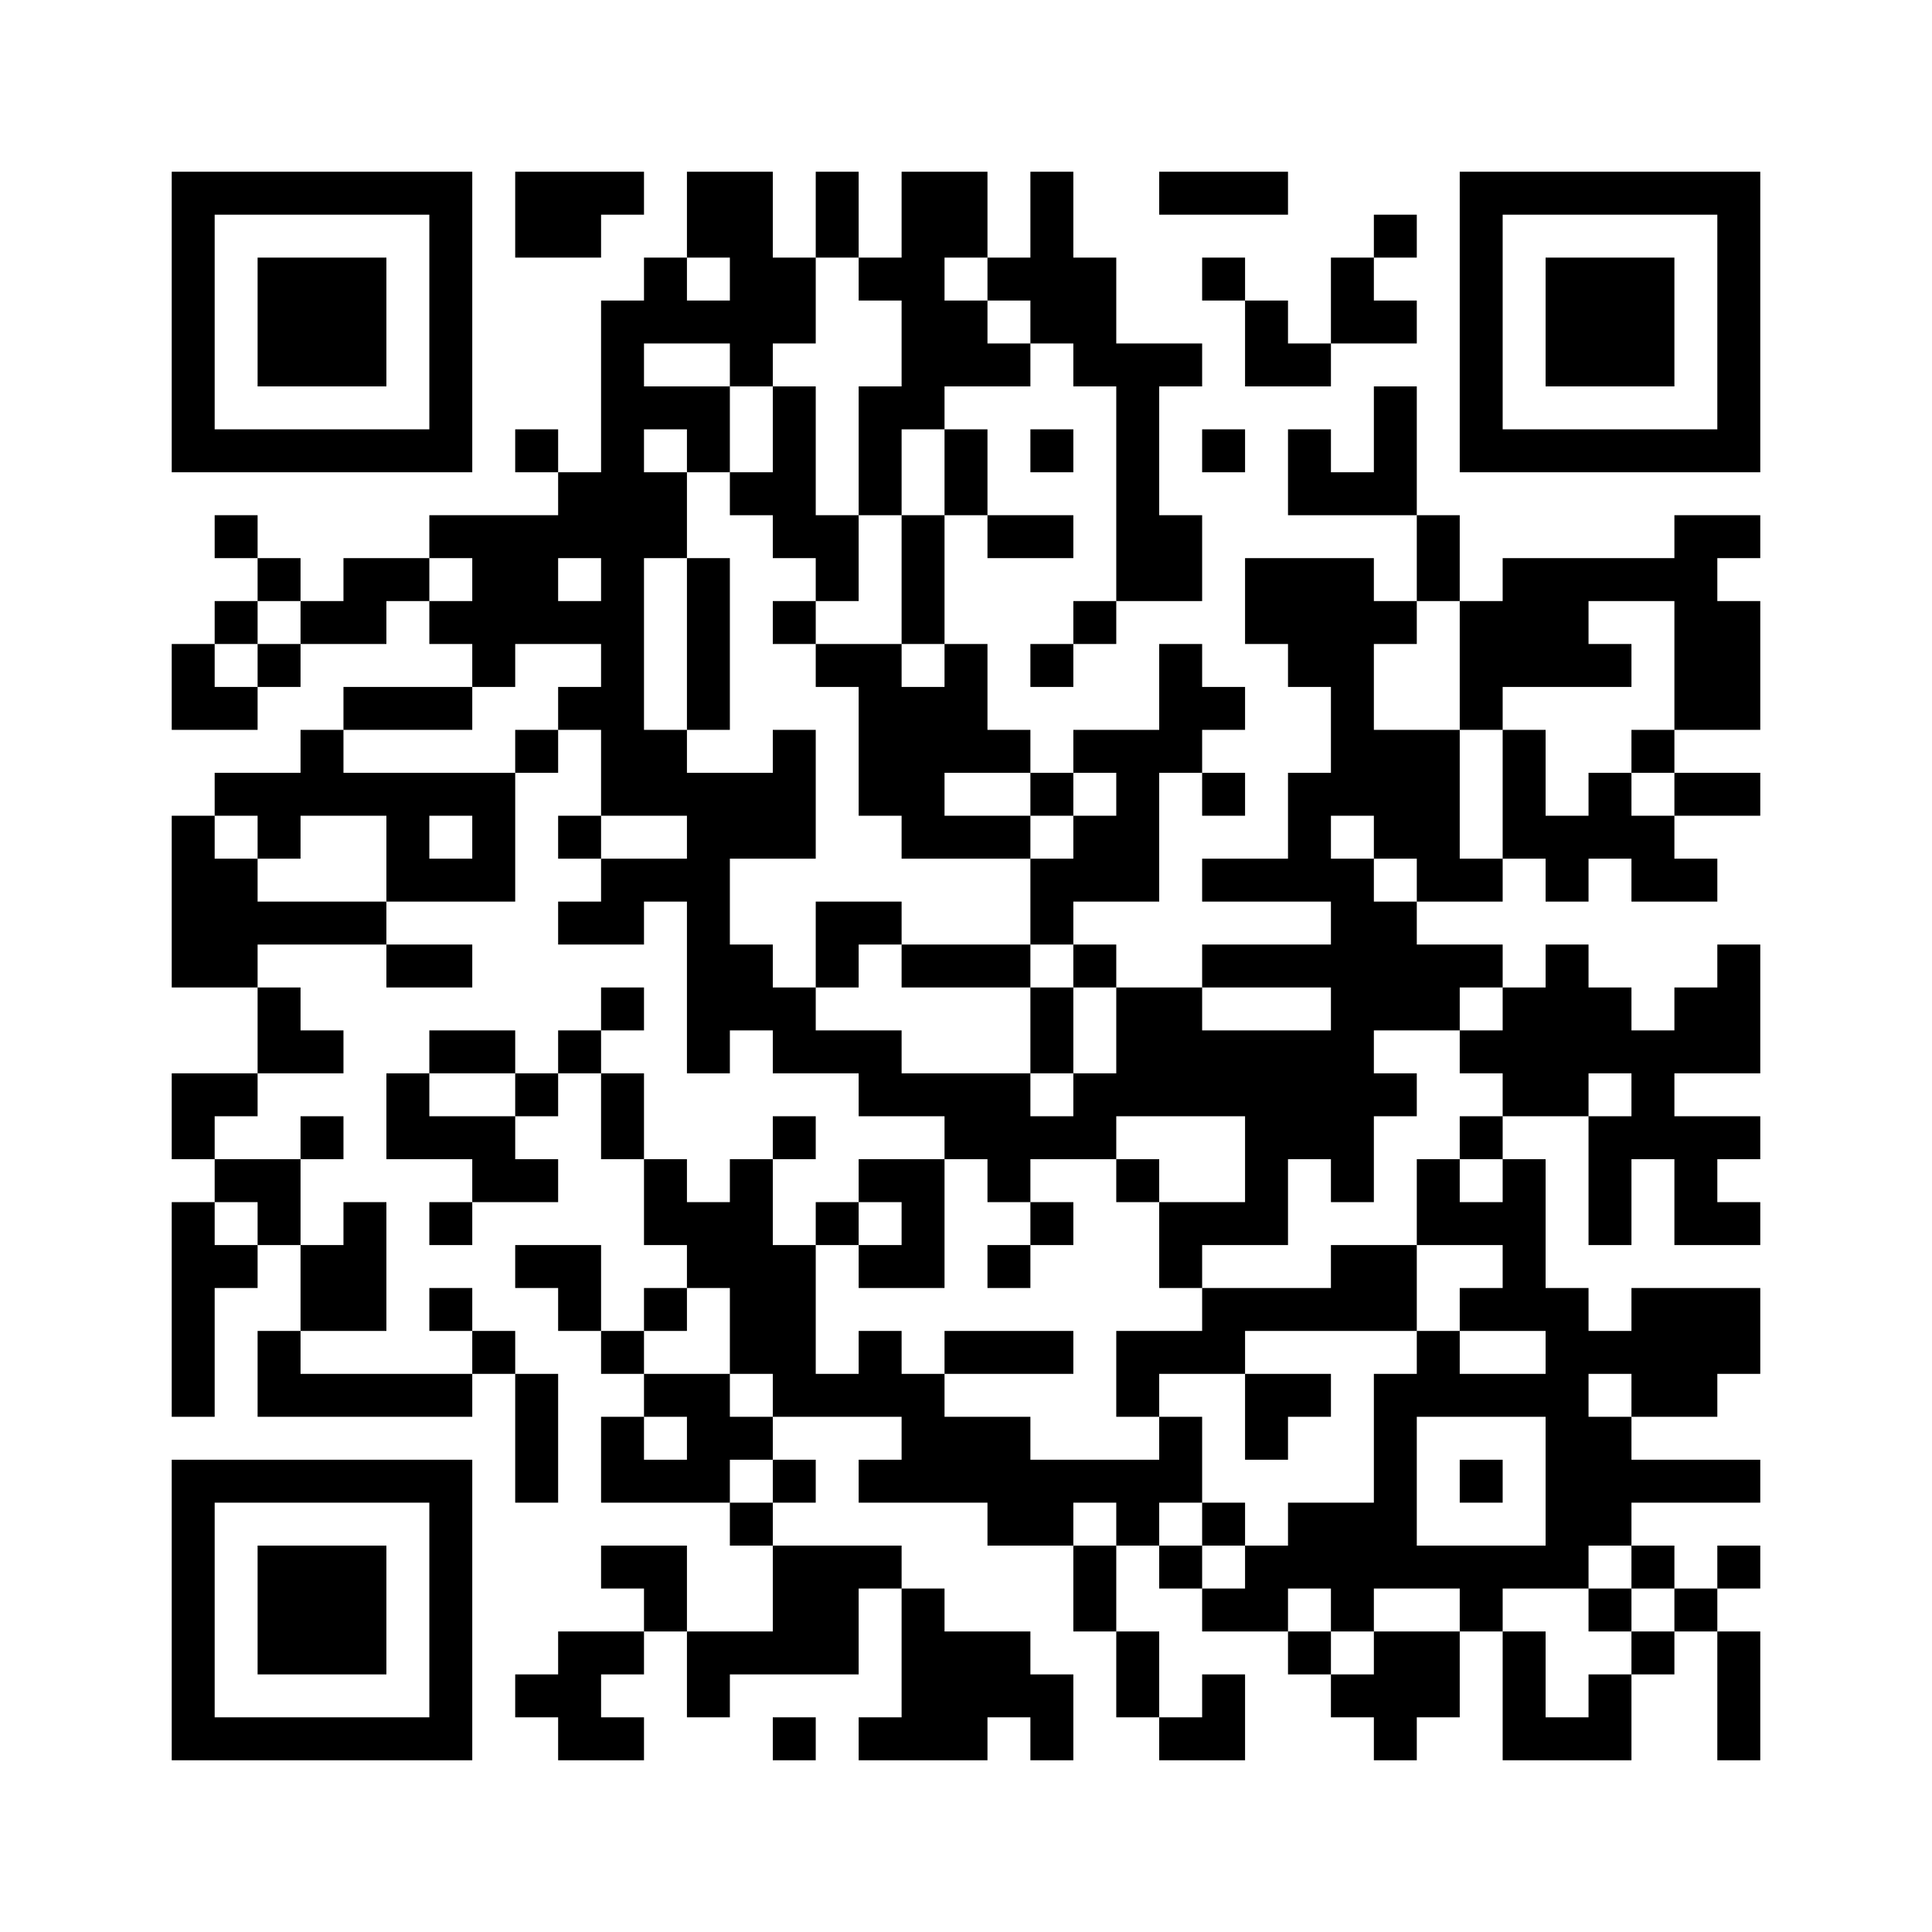
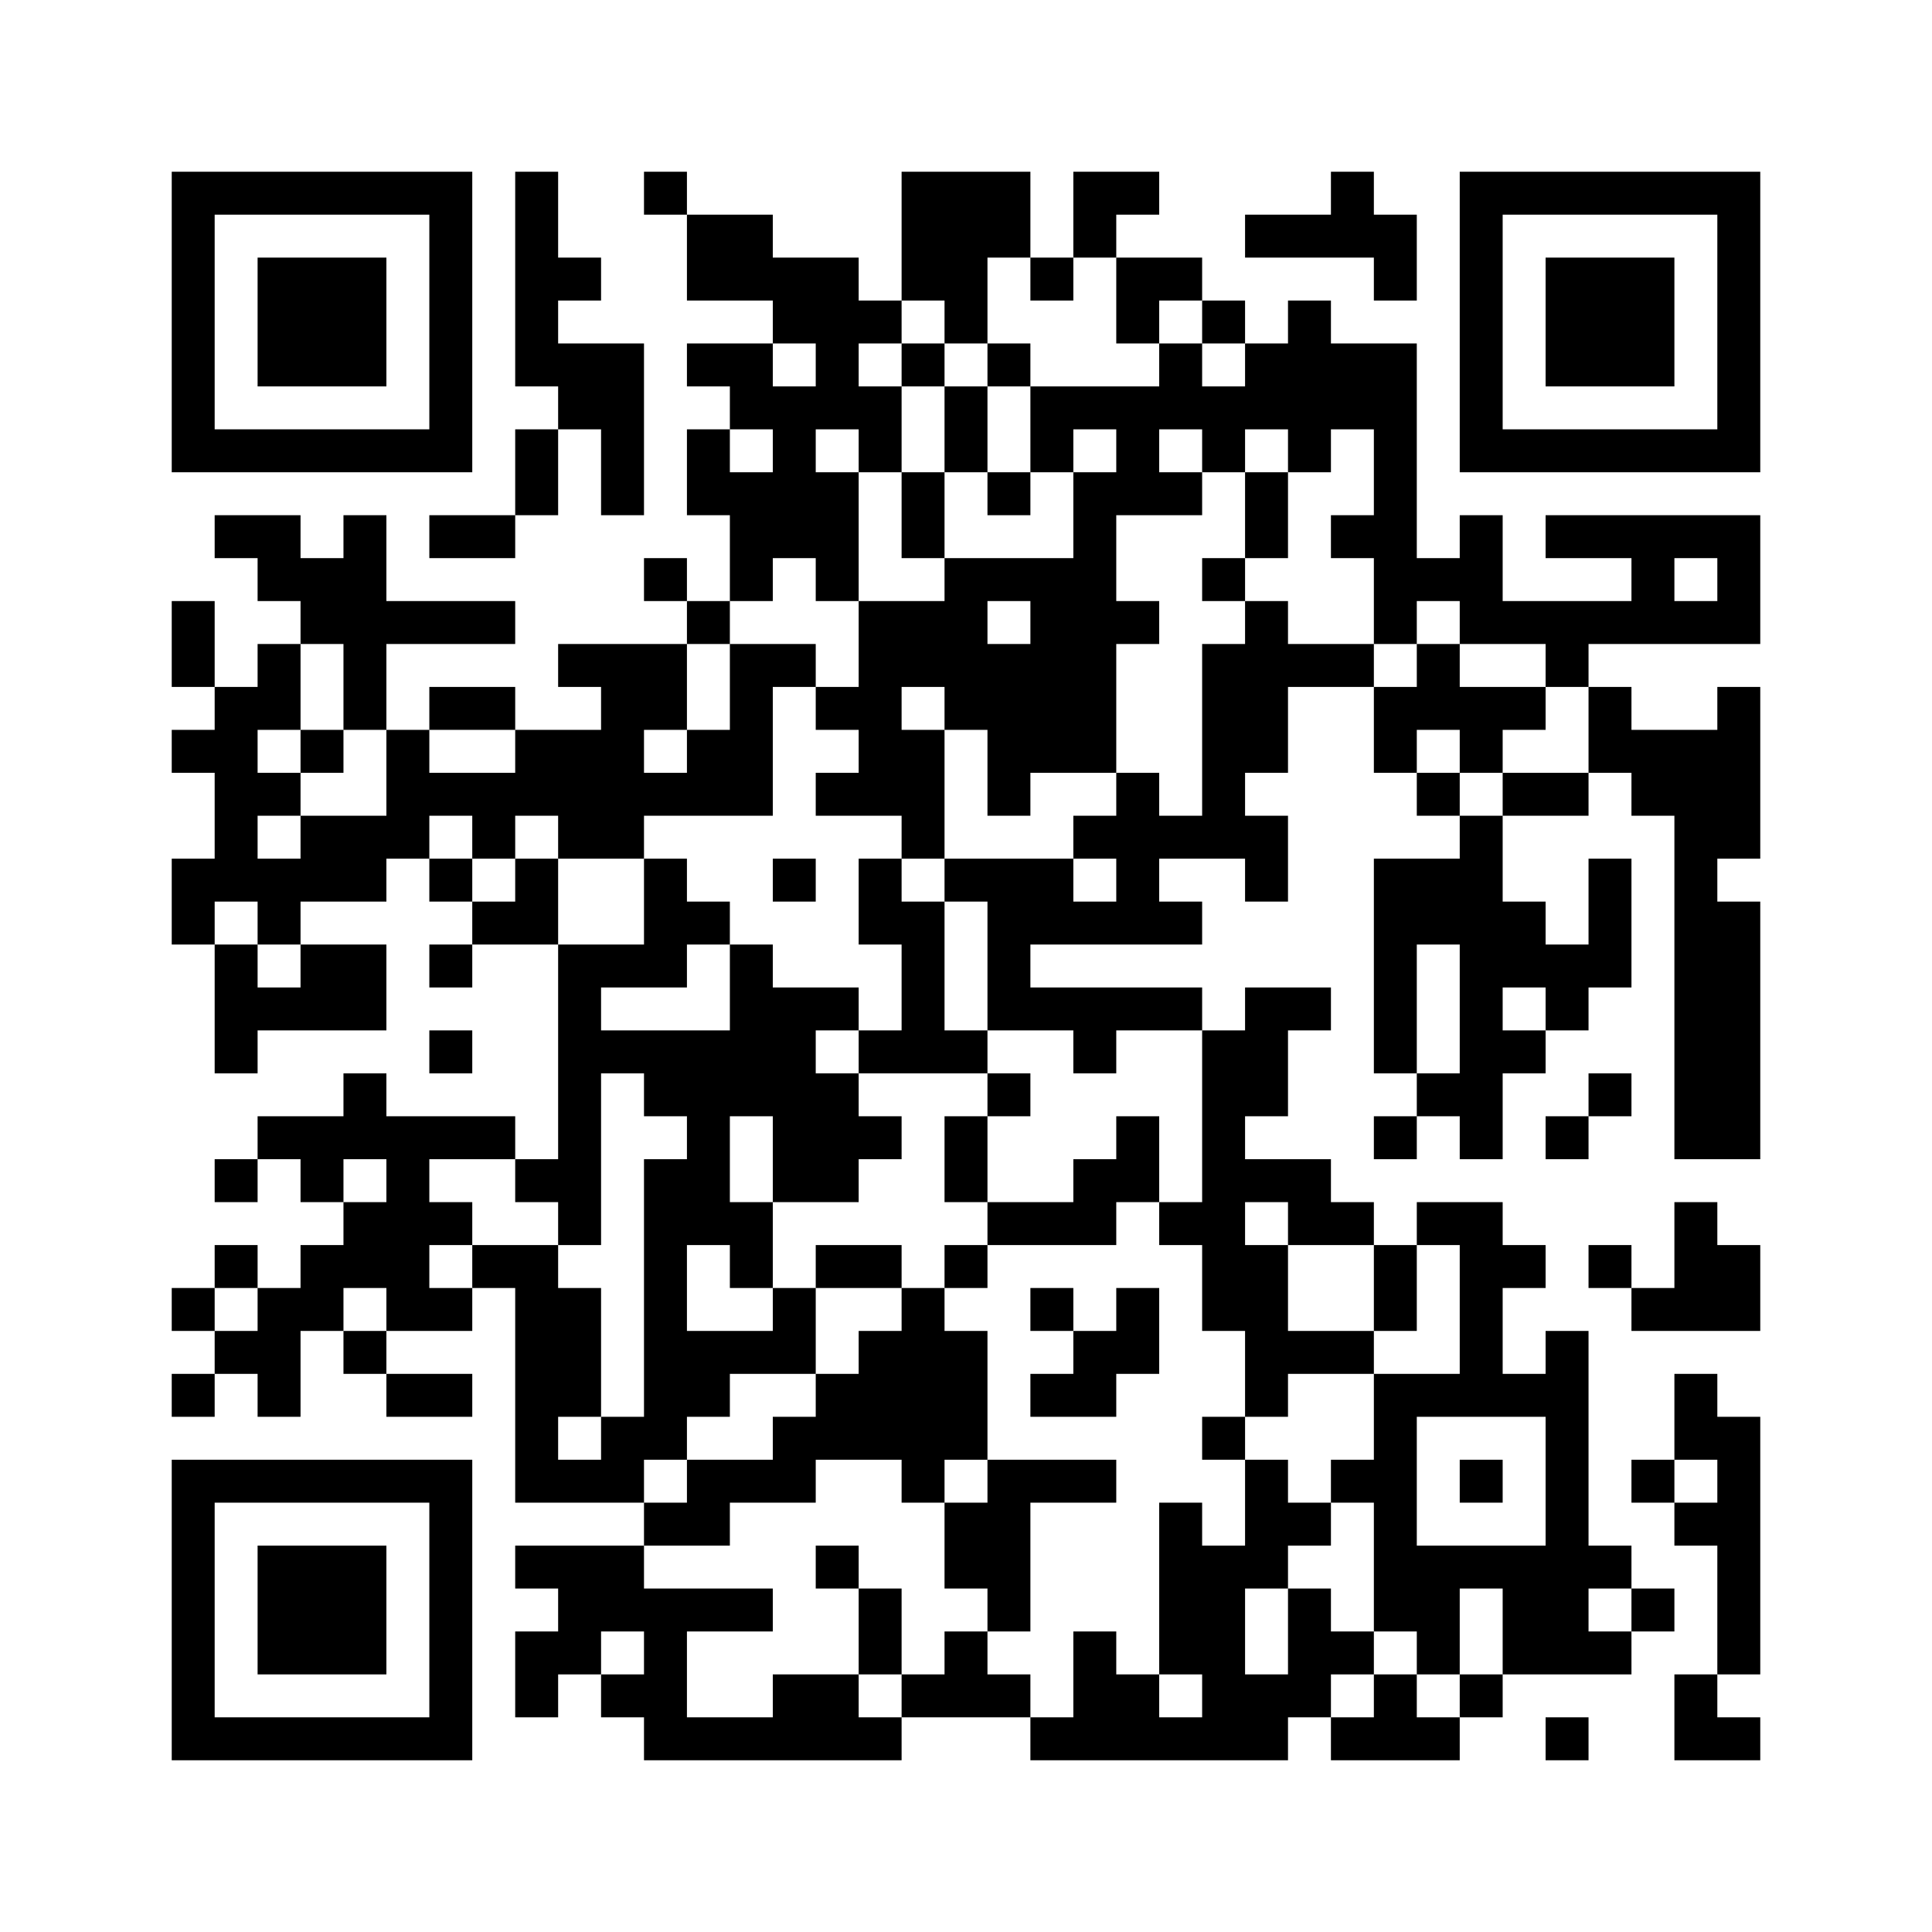
<svg xmlns="http://www.w3.org/2000/svg" width="45mm" height="45mm" version="1.1" viewBox="0 0 45 45">
-   <path d="M4,4H5V5H4zM5,4H6V5H5zM6,4H7V5H6zM7,4H8V5H7zM8,4H9V5H8zM9,4H10V5H9zM10,4H11V5H10zM12,4H13V5H12zM13,4H14V5H13zM14,4H15V5H14zM16,4H17V5H16zM17,4H18V5H17zM19,4H20V5H19zM21,4H22V5H21zM22,4H23V5H22zM24,4H25V5H24zM27,4H28V5H27zM28,4H29V5H28zM29,4H30V5H29zM34,4H35V5H34zM35,4H36V5H35zM36,4H37V5H36zM37,4H38V5H37zM38,4H39V5H38zM39,4H40V5H39zM40,4H41V5H40zM4,5H5V6H4zM10,5H11V6H10zM12,5H13V6H12zM13,5H14V6H13zM16,5H17V6H16zM17,5H18V6H17zM19,5H20V6H19zM21,5H22V6H21zM22,5H23V6H22zM24,5H25V6H24zM32,5H33V6H32zM34,5H35V6H34zM40,5H41V6H40zM4,6H5V7H4zM6,6H7V7H6zM7,6H8V7H7zM8,6H9V7H8zM10,6H11V7H10zM15,6H16V7H15zM17,6H18V7H17zM18,6H19V7H18zM20,6H21V7H20zM21,6H22V7H21zM23,6H24V7H23zM24,6H25V7H24zM25,6H26V7H25zM28,6H29V7H28zM31,6H32V7H31zM34,6H35V7H34zM36,6H37V7H36zM37,6H38V7H37zM38,6H39V7H38zM40,6H41V7H40zM4,7H5V8H4zM6,7H7V8H6zM7,7H8V8H7zM8,7H9V8H8zM10,7H11V8H10zM14,7H15V8H14zM15,7H16V8H15zM16,7H17V8H16zM17,7H18V8H17zM18,7H19V8H18zM21,7H22V8H21zM22,7H23V8H22zM24,7H25V8H24zM25,7H26V8H25zM29,7H30V8H29zM31,7H32V8H31zM32,7H33V8H32zM34,7H35V8H34zM36,7H37V8H36zM37,7H38V8H37zM38,7H39V8H38zM40,7H41V8H40zM4,8H5V9H4zM6,8H7V9H6zM7,8H8V9H7zM8,8H9V9H8zM10,8H11V9H10zM14,8H15V9H14zM17,8H18V9H17zM21,8H22V9H21zM22,8H23V9H22zM23,8H24V9H23zM25,8H26V9H25zM26,8H27V9H26zM27,8H28V9H27zM29,8H30V9H29zM30,8H31V9H30zM34,8H35V9H34zM36,8H37V9H36zM37,8H38V9H37zM38,8H39V9H38zM40,8H41V9H40zM4,9H5V10H4zM10,9H11V10H10zM14,9H15V10H14zM15,9H16V10H15zM16,9H17V10H16zM18,9H19V10H18zM20,9H21V10H20zM21,9H22V10H21zM26,9H27V10H26zM32,9H33V10H32zM34,9H35V10H34zM40,9H41V10H40zM4,10H5V11H4zM5,10H6V11H5zM6,10H7V11H6zM7,10H8V11H7zM8,10H9V11H8zM9,10H10V11H9zM10,10H11V11H10zM12,10H13V11H12zM14,10H15V11H14zM16,10H17V11H16zM18,10H19V11H18zM20,10H21V11H20zM22,10H23V11H22zM24,10H25V11H24zM26,10H27V11H26zM28,10H29V11H28zM30,10H31V11H30zM32,10H33V11H32zM34,10H35V11H34zM35,10H36V11H35zM36,10H37V11H36zM37,10H38V11H37zM38,10H39V11H38zM39,10H40V11H39zM40,10H41V11H40zM13,11H14V12H13zM14,11H15V12H14zM15,11H16V12H15zM17,11H18V12H17zM18,11H19V12H18zM20,11H21V12H20zM22,11H23V12H22zM26,11H27V12H26zM30,11H31V12H30zM31,11H32V12H31zM32,11H33V12H32zM5,12H6V13H5zM10,12H11V13H10zM11,12H12V13H11zM12,12H13V13H12zM13,12H14V13H13zM14,12H15V13H14zM15,12H16V13H15zM18,12H19V13H18zM19,12H20V13H19zM21,12H22V13H21zM23,12H24V13H23zM24,12H25V13H24zM26,12H27V13H26zM27,12H28V13H27zM33,12H34V13H33zM39,12H40V13H39zM40,12H41V13H40zM6,13H7V14H6zM8,13H9V14H8zM9,13H10V14H9zM11,13H12V14H11zM12,13H13V14H12zM14,13H15V14H14zM16,13H17V14H16zM19,13H20V14H19zM21,13H22V14H21zM26,13H27V14H26zM27,13H28V14H27zM29,13H30V14H29zM30,13H31V14H30zM31,13H32V14H31zM33,13H34V14H33zM35,13H36V14H35zM36,13H37V14H36zM37,13H38V14H37zM38,13H39V14H38zM39,13H40V14H39zM5,14H6V15H5zM7,14H8V15H7zM8,14H9V15H8zM10,14H11V15H10zM11,14H12V15H11zM12,14H13V15H12zM13,14H14V15H13zM14,14H15V15H14zM16,14H17V15H16zM18,14H19V15H18zM21,14H22V15H21zM25,14H26V15H25zM29,14H30V15H29zM30,14H31V15H30zM31,14H32V15H31zM32,14H33V15H32zM34,14H35V15H34zM35,14H36V15H35zM36,14H37V15H36zM39,14H40V15H39zM40,14H41V15H40zM4,15H5V16H4zM6,15H7V16H6zM11,15H12V16H11zM14,15H15V16H14zM16,15H17V16H16zM19,15H20V16H19zM20,15H21V16H20zM22,15H23V16H22zM24,15H25V16H24zM27,15H28V16H27zM30,15H31V16H30zM31,15H32V16H31zM34,15H35V16H34zM35,15H36V16H35zM36,15H37V16H36zM37,15H38V16H37zM39,15H40V16H39zM40,15H41V16H40zM4,16H5V17H4zM5,16H6V17H5zM8,16H9V17H8zM9,16H10V17H9zM10,16H11V17H10zM13,16H14V17H13zM14,16H15V17H14zM16,16H17V17H16zM20,16H21V17H20zM21,16H22V17H21zM22,16H23V17H22zM27,16H28V17H27zM28,16H29V17H28zM31,16H32V17H31zM34,16H35V17H34zM39,16H40V17H39zM40,16H41V17H40zM7,17H8V18H7zM12,17H13V18H12zM14,17H15V18H14zM15,17H16V18H15zM18,17H19V18H18zM20,17H21V18H20zM21,17H22V18H21zM22,17H23V18H22zM23,17H24V18H23zM25,17H26V18H25zM26,17H27V18H26zM27,17H28V18H27zM31,17H32V18H31zM32,17H33V18H32zM33,17H34V18H33zM35,17H36V18H35zM38,17H39V18H38zM5,18H6V19H5zM6,18H7V19H6zM7,18H8V19H7zM8,18H9V19H8zM9,18H10V19H9zM10,18H11V19H10zM11,18H12V19H11zM14,18H15V19H14zM15,18H16V19H15zM16,18H17V19H16zM17,18H18V19H17zM18,18H19V19H18zM20,18H21V19H20zM21,18H22V19H21zM24,18H25V19H24zM26,18H27V19H26zM28,18H29V19H28zM30,18H31V19H30zM31,18H32V19H31zM32,18H33V19H32zM33,18H34V19H33zM35,18H36V19H35zM37,18H38V19H37zM39,18H40V19H39zM40,18H41V19H40zM4,19H5V20H4zM6,19H7V20H6zM9,19H10V20H9zM11,19H12V20H11zM13,19H14V20H13zM16,19H17V20H16zM17,19H18V20H17zM18,19H19V20H18zM21,19H22V20H21zM22,19H23V20H22zM23,19H24V20H23zM25,19H26V20H25zM26,19H27V20H26zM30,19H31V20H30zM32,19H33V20H32zM33,19H34V20H33zM35,19H36V20H35zM36,19H37V20H36zM37,19H38V20H37zM38,19H39V20H38zM4,20H5V21H4zM5,20H6V21H5zM9,20H10V21H9zM10,20H11V21H10zM11,20H12V21H11zM14,20H15V21H14zM15,20H16V21H15zM16,20H17V21H16zM24,20H25V21H24zM25,20H26V21H25zM26,20H27V21H26zM28,20H29V21H28zM29,20H30V21H29zM30,20H31V21H30zM31,20H32V21H31zM33,20H34V21H33zM34,20H35V21H34zM36,20H37V21H36zM38,20H39V21H38zM39,20H40V21H39zM4,21H5V22H4zM5,21H6V22H5zM6,21H7V22H6zM7,21H8V22H7zM8,21H9V22H8zM13,21H14V22H13zM14,21H15V22H14zM16,21H17V22H16zM19,21H20V22H19zM20,21H21V22H20zM24,21H25V22H24zM31,21H32V22H31zM32,21H33V22H32zM4,22H5V23H4zM5,22H6V23H5zM9,22H10V23H9zM10,22H11V23H10zM16,22H17V23H16zM17,22H18V23H17zM19,22H20V23H19zM21,22H22V23H21zM22,22H23V23H22zM23,22H24V23H23zM25,22H26V23H25zM28,22H29V23H28zM29,22H30V23H29zM30,22H31V23H30zM31,22H32V23H31zM32,22H33V23H32zM33,22H34V23H33zM34,22H35V23H34zM36,22H37V23H36zM40,22H41V23H40zM6,23H7V24H6zM14,23H15V24H14zM16,23H17V24H16zM17,23H18V24H17zM18,23H19V24H18zM24,23H25V24H24zM26,23H27V24H26zM27,23H28V24H27zM31,23H32V24H31zM32,23H33V24H32zM33,23H34V24H33zM35,23H36V24H35zM36,23H37V24H36zM37,23H38V24H37zM39,23H40V24H39zM40,23H41V24H40zM6,24H7V25H6zM7,24H8V25H7zM10,24H11V25H10zM11,24H12V25H11zM13,24H14V25H13zM16,24H17V25H16zM18,24H19V25H18zM19,24H20V25H19zM20,24H21V25H20zM24,24H25V25H24zM26,24H27V25H26zM27,24H28V25H27zM28,24H29V25H28zM29,24H30V25H29zM30,24H31V25H30zM31,24H32V25H31zM34,24H35V25H34zM35,24H36V25H35zM36,24H37V25H36zM37,24H38V25H37zM38,24H39V25H38zM39,24H40V25H39zM40,24H41V25H40zM4,25H5V26H4zM5,25H6V26H5zM9,25H10V26H9zM12,25H13V26H12zM14,25H15V26H14zM20,25H21V26H20zM21,25H22V26H21zM22,25H23V26H22zM23,25H24V26H23zM25,25H26V26H25zM26,25H27V26H26zM27,25H28V26H27zM28,25H29V26H28zM29,25H30V26H29zM30,25H31V26H30zM31,25H32V26H31zM32,25H33V26H32zM35,25H36V26H35zM36,25H37V26H36zM38,25H39V26H38zM4,26H5V27H4zM7,26H8V27H7zM9,26H10V27H9zM10,26H11V27H10zM11,26H12V27H11zM14,26H15V27H14zM18,26H19V27H18zM22,26H23V27H22zM23,26H24V27H23zM24,26H25V27H24zM25,26H26V27H25zM29,26H30V27H29zM30,26H31V27H30zM31,26H32V27H31zM34,26H35V27H34zM37,26H38V27H37zM38,26H39V27H38zM39,26H40V27H39zM40,26H41V27H40zM5,27H6V28H5zM6,27H7V28H6zM11,27H12V28H11zM12,27H13V28H12zM15,27H16V28H15zM17,27H18V28H17zM20,27H21V28H20zM21,27H22V28H21zM23,27H24V28H23zM26,27H27V28H26zM29,27H30V28H29zM31,27H32V28H31zM33,27H34V28H33zM35,27H36V28H35zM37,27H38V28H37zM39,27H40V28H39zM4,28H5V29H4zM6,28H7V29H6zM8,28H9V29H8zM10,28H11V29H10zM15,28H16V29H15zM16,28H17V29H16zM17,28H18V29H17zM19,28H20V29H19zM21,28H22V29H21zM24,28H25V29H24zM27,28H28V29H27zM28,28H29V29H28zM29,28H30V29H29zM33,28H34V29H33zM34,28H35V29H34zM35,28H36V29H35zM37,28H38V29H37zM39,28H40V29H39zM40,28H41V29H40zM4,29H5V30H4zM5,29H6V30H5zM7,29H8V30H7zM8,29H9V30H8zM12,29H13V30H12zM13,29H14V30H13zM16,29H17V30H16zM17,29H18V30H17zM18,29H19V30H18zM20,29H21V30H20zM21,29H22V30H21zM23,29H24V30H23zM27,29H28V30H27zM31,29H32V30H31zM32,29H33V30H32zM35,29H36V30H35zM4,30H5V31H4zM7,30H8V31H7zM8,30H9V31H8zM10,30H11V31H10zM13,30H14V31H13zM15,30H16V31H15zM17,30H18V31H17zM18,30H19V31H18zM28,30H29V31H28zM29,30H30V31H29zM30,30H31V31H30zM31,30H32V31H31zM32,30H33V31H32zM34,30H35V31H34zM35,30H36V31H35zM36,30H37V31H36zM38,30H39V31H38zM39,30H40V31H39zM40,30H41V31H40zM4,31H5V32H4zM6,31H7V32H6zM11,31H12V32H11zM14,31H15V32H14zM17,31H18V32H17zM18,31H19V32H18zM20,31H21V32H20zM22,31H23V32H22zM23,31H24V32H23zM24,31H25V32H24zM26,31H27V32H26zM27,31H28V32H27zM28,31H29V32H28zM33,31H34V32H33zM36,31H37V32H36zM37,31H38V32H37zM38,31H39V32H38zM39,31H40V32H39zM40,31H41V32H40zM4,32H5V33H4zM6,32H7V33H6zM7,32H8V33H7zM8,32H9V33H8zM9,32H10V33H9zM10,32H11V33H10zM12,32H13V33H12zM15,32H16V33H15zM16,32H17V33H16zM18,32H19V33H18zM19,32H20V33H19zM20,32H21V33H20zM21,32H22V33H21zM26,32H27V33H26zM29,32H30V33H29zM30,32H31V33H30zM32,32H33V33H32zM33,32H34V33H33zM34,32H35V33H34zM35,32H36V33H35zM36,32H37V33H36zM38,32H39V33H38zM39,32H40V33H39zM12,33H13V34H12zM14,33H15V34H14zM16,33H17V34H16zM17,33H18V34H17zM21,33H22V34H21zM22,33H23V34H22zM23,33H24V34H23zM27,33H28V34H27zM29,33H30V34H29zM32,33H33V34H32zM36,33H37V34H36zM37,33H38V34H37zM4,34H5V35H4zM5,34H6V35H5zM6,34H7V35H6zM7,34H8V35H7zM8,34H9V35H8zM9,34H10V35H9zM10,34H11V35H10zM12,34H13V35H12zM14,34H15V35H14zM15,34H16V35H15zM16,34H17V35H16zM18,34H19V35H18zM20,34H21V35H20zM21,34H22V35H21zM22,34H23V35H22zM23,34H24V35H23zM24,34H25V35H24zM25,34H26V35H25zM26,34H27V35H26zM27,34H28V35H27zM32,34H33V35H32zM34,34H35V35H34zM36,34H37V35H36zM37,34H38V35H37zM38,34H39V35H38zM39,34H40V35H39zM40,34H41V35H40zM4,35H5V36H4zM10,35H11V36H10zM17,35H18V36H17zM23,35H24V36H23zM24,35H25V36H24zM26,35H27V36H26zM28,35H29V36H28zM30,35H31V36H30zM31,35H32V36H31zM32,35H33V36H32zM36,35H37V36H36zM37,35H38V36H37zM4,36H5V37H4zM6,36H7V37H6zM7,36H8V37H7zM8,36H9V37H8zM10,36H11V37H10zM14,36H15V37H14zM15,36H16V37H15zM18,36H19V37H18zM19,36H20V37H19zM20,36H21V37H20zM25,36H26V37H25zM27,36H28V37H27zM29,36H30V37H29zM30,36H31V37H30zM31,36H32V37H31zM32,36H33V37H32zM33,36H34V37H33zM34,36H35V37H34zM35,36H36V37H35zM36,36H37V37H36zM38,36H39V37H38zM40,36H41V37H40zM4,37H5V38H4zM6,37H7V38H6zM7,37H8V38H7zM8,37H9V38H8zM10,37H11V38H10zM15,37H16V38H15zM18,37H19V38H18zM19,37H20V38H19zM21,37H22V38H21zM25,37H26V38H25zM28,37H29V38H28zM29,37H30V38H29zM31,37H32V38H31zM34,37H35V38H34zM37,37H38V38H37zM39,37H40V38H39zM4,38H5V39H4zM6,38H7V39H6zM7,38H8V39H7zM8,38H9V39H8zM10,38H11V39H10zM13,38H14V39H13zM14,38H15V39H14zM16,38H17V39H16zM17,38H18V39H17zM18,38H19V39H18zM19,38H20V39H19zM21,38H22V39H21zM22,38H23V39H22zM23,38H24V39H23zM26,38H27V39H26zM30,38H31V39H30zM32,38H33V39H32zM33,38H34V39H33zM35,38H36V39H35zM38,38H39V39H38zM40,38H41V39H40zM4,39H5V40H4zM10,39H11V40H10zM12,39H13V40H12zM13,39H14V40H13zM16,39H17V40H16zM21,39H22V40H21zM22,39H23V40H22zM23,39H24V40H23zM24,39H25V40H24zM26,39H27V40H26zM28,39H29V40H28zM31,39H32V40H31zM32,39H33V40H32zM33,39H34V40H33zM35,39H36V40H35zM37,39H38V40H37zM40,39H41V40H40zM4,40H5V41H4zM5,40H6V41H5zM6,40H7V41H6zM7,40H8V41H7zM8,40H9V41H8zM9,40H10V41H9zM10,40H11V41H10zM13,40H14V41H13zM14,40H15V41H14zM18,40H19V41H18zM20,40H21V41H20zM21,40H22V41H21zM22,40H23V41H22zM24,40H25V41H24zM27,40H28V41H27zM28,40H29V41H28zM32,40H33V41H32zM35,40H36V41H35zM36,40H37V41H36zM37,40H38V41H37zM40,40H41V41H40z" id="qr-path" fill="#000000" fill-opacity="1" fill-rule="nonzero" stroke="none" />
+   <path d="M4,4H5V5H4zM5,4H6V5H5zM6,4H7V5H6zM7,4H8V5H7zM8,4H9V5H8zM9,4H10V5H9zM10,4H11V5H10zM12,4H13V5H12zM15,4H16V5H15zM21,4H22V5H21zM22,4H23V5H22zM23,4H24V5H23zM25,4H26V5H25zM26,4H27V5H26zM31,4H32V5H31zM34,4H35V5H34zM35,4H36V5H35zM36,4H37V5H36zM37,4H38V5H37zM38,4H39V5H38zM39,4H40V5H39zM40,4H41V5H40zM4,5H5V6H4zM10,5H11V6H10zM12,5H13V6H12zM16,5H17V6H16zM17,5H18V6H17zM21,5H22V6H21zM22,5H23V6H22zM23,5H24V6H23zM25,5H26V6H25zM29,5H30V6H29zM30,5H31V6H30zM31,5H32V6H31zM32,5H33V6H32zM34,5H35V6H34zM40,5H41V6H40zM4,6H5V7H4zM6,6H7V7H6zM7,6H8V7H7zM8,6H9V7H8zM10,6H11V7H10zM12,6H13V7H12zM13,6H14V7H13zM16,6H17V7H16zM17,6H18V7H17zM18,6H19V7H18zM19,6H20V7H19zM21,6H22V7H21zM22,6H23V7H22zM24,6H25V7H24zM26,6H27V7H26zM27,6H28V7H27zM32,6H33V7H32zM34,6H35V7H34zM36,6H37V7H36zM37,6H38V7H37zM38,6H39V7H38zM40,6H41V7H40zM4,7H5V8H4zM6,7H7V8H6zM7,7H8V8H7zM8,7H9V8H8zM10,7H11V8H10zM12,7H13V8H12zM18,7H19V8H18zM19,7H20V8H19zM20,7H21V8H20zM22,7H23V8H22zM26,7H27V8H26zM28,7H29V8H28zM30,7H31V8H30zM34,7H35V8H34zM36,7H37V8H36zM37,7H38V8H37zM38,7H39V8H38zM40,7H41V8H40zM4,8H5V9H4zM6,8H7V9H6zM7,8H8V9H7zM8,8H9V9H8zM10,8H11V9H10zM12,8H13V9H12zM13,8H14V9H13zM14,8H15V9H14zM16,8H17V9H16zM17,8H18V9H17zM19,8H20V9H19zM21,8H22V9H21zM23,8H24V9H23zM27,8H28V9H27zM29,8H30V9H29zM30,8H31V9H30zM31,8H32V9H31zM32,8H33V9H32zM34,8H35V9H34zM36,8H37V9H36zM37,8H38V9H37zM38,8H39V9H38zM40,8H41V9H40zM4,9H5V10H4zM10,9H11V10H10zM13,9H14V10H13zM14,9H15V10H14zM17,9H18V10H17zM18,9H19V10H18zM19,9H20V10H19zM20,9H21V10H20zM22,9H23V10H22zM24,9H25V10H24zM25,9H26V10H25zM26,9H27V10H26zM27,9H28V10H27zM28,9H29V10H28zM29,9H30V10H29zM30,9H31V10H30zM31,9H32V10H31zM32,9H33V10H32zM34,9H35V10H34zM40,9H41V10H40zM4,10H5V11H4zM5,10H6V11H5zM6,10H7V11H6zM7,10H8V11H7zM8,10H9V11H8zM9,10H10V11H9zM10,10H11V11H10zM12,10H13V11H12zM14,10H15V11H14zM16,10H17V11H16zM18,10H19V11H18zM20,10H21V11H20zM22,10H23V11H22zM24,10H25V11H24zM26,10H27V11H26zM28,10H29V11H28zM30,10H31V11H30zM32,10H33V11H32zM34,10H35V11H34zM35,10H36V11H35zM36,10H37V11H36zM37,10H38V11H37zM38,10H39V11H38zM39,10H40V11H39zM40,10H41V11H40zM12,11H13V12H12zM14,11H15V12H14zM16,11H17V12H16zM17,11H18V12H17zM18,11H19V12H18zM19,11H20V12H19zM21,11H22V12H21zM23,11H24V12H23zM25,11H26V12H25zM26,11H27V12H26zM27,11H28V12H27zM29,11H30V12H29zM32,11H33V12H32zM5,12H6V13H5zM6,12H7V13H6zM8,12H9V13H8zM10,12H11V13H10zM11,12H12V13H11zM17,12H18V13H17zM18,12H19V13H18zM19,12H20V13H19zM21,12H22V13H21zM25,12H26V13H25zM29,12H30V13H29zM31,12H32V13H31zM32,12H33V13H32zM34,12H35V13H34zM36,12H37V13H36zM37,12H38V13H37zM38,12H39V13H38zM39,12H40V13H39zM40,12H41V13H40zM6,13H7V14H6zM7,13H8V14H7zM8,13H9V14H8zM15,13H16V14H15zM17,13H18V14H17zM19,13H20V14H19zM22,13H23V14H22zM23,13H24V14H23zM24,13H25V14H24zM25,13H26V14H25zM28,13H29V14H28zM32,13H33V14H32zM33,13H34V14H33zM34,13H35V14H34zM38,13H39V14H38zM40,13H41V14H40zM4,14H5V15H4zM7,14H8V15H7zM8,14H9V15H8zM9,14H10V15H9zM10,14H11V15H10zM11,14H12V15H11zM16,14H17V15H16zM20,14H21V15H20zM21,14H22V15H21zM22,14H23V15H22zM24,14H25V15H24zM25,14H26V15H25zM26,14H27V15H26zM29,14H30V15H29zM32,14H33V15H32zM34,14H35V15H34zM35,14H36V15H35zM36,14H37V15H36zM37,14H38V15H37zM38,14H39V15H38zM39,14H40V15H39zM40,14H41V15H40zM4,15H5V16H4zM6,15H7V16H6zM8,15H9V16H8zM13,15H14V16H13zM14,15H15V16H14zM15,15H16V16H15zM17,15H18V16H17zM18,15H19V16H18zM20,15H21V16H20zM21,15H22V16H21zM22,15H23V16H22zM23,15H24V16H23zM24,15H25V16H24zM25,15H26V16H25zM28,15H29V16H28zM29,15H30V16H29zM30,15H31V16H30zM31,15H32V16H31zM33,15H34V16H33zM36,15H37V16H36zM5,16H6V17H5zM6,16H7V17H6zM8,16H9V17H8zM10,16H11V17H10zM11,16H12V17H11zM14,16H15V17H14zM15,16H16V17H15zM17,16H18V17H17zM19,16H20V17H19zM20,16H21V17H20zM22,16H23V17H22zM23,16H24V17H23zM24,16H25V17H24zM25,16H26V17H25zM28,16H29V17H28zM29,16H30V17H29zM32,16H33V17H32zM33,16H34V17H33zM34,16H35V17H34zM35,16H36V17H35zM37,16H38V17H37zM40,16H41V17H40zM4,17H5V18H4zM5,17H6V18H5zM7,17H8V18H7zM9,17H10V18H9zM12,17H13V18H12zM13,17H14V18H13zM14,17H15V18H14zM16,17H17V18H16zM17,17H18V18H17zM20,17H21V18H20zM21,17H22V18H21zM23,17H24V18H23zM24,17H25V18H24zM25,17H26V18H25zM28,17H29V18H28zM29,17H30V18H29zM32,17H33V18H32zM34,17H35V18H34zM37,17H38V18H37zM38,17H39V18H38zM39,17H40V18H39zM40,17H41V18H40zM5,18H6V19H5zM6,18H7V19H6zM9,18H10V19H9zM10,18H11V19H10zM11,18H12V19H11zM12,18H13V19H12zM13,18H14V19H13zM14,18H15V19H14zM15,18H16V19H15zM16,18H17V19H16zM17,18H18V19H17zM19,18H20V19H19zM20,18H21V19H20zM21,18H22V19H21zM23,18H24V19H23zM26,18H27V19H26zM28,18H29V19H28zM33,18H34V19H33zM35,18H36V19H35zM36,18H37V19H36zM38,18H39V19H38zM39,18H40V19H39zM40,18H41V19H40zM5,19H6V20H5zM7,19H8V20H7zM8,19H9V20H8zM9,19H10V20H9zM11,19H12V20H11zM13,19H14V20H13zM14,19H15V20H14zM21,19H22V20H21zM25,19H26V20H25zM26,19H27V20H26zM27,19H28V20H27zM28,19H29V20H28zM29,19H30V20H29zM34,19H35V20H34zM39,19H40V20H39zM40,19H41V20H40zM4,20H5V21H4zM5,20H6V21H5zM6,20H7V21H6zM7,20H8V21H7zM8,20H9V21H8zM10,20H11V21H10zM12,20H13V21H12zM15,20H16V21H15zM18,20H19V21H18zM20,20H21V21H20zM22,20H23V21H22zM23,20H24V21H23zM24,20H25V21H24zM26,20H27V21H26zM29,20H30V21H29zM32,20H33V21H32zM33,20H34V21H33zM34,20H35V21H34zM37,20H38V21H37zM39,20H40V21H39zM4,21H5V22H4zM6,21H7V22H6zM11,21H12V22H11zM12,21H13V22H12zM15,21H16V22H15zM16,21H17V22H16zM20,21H21V22H20zM21,21H22V22H21zM23,21H24V22H23zM24,21H25V22H24zM25,21H26V22H25zM26,21H27V22H26zM27,21H28V22H27zM32,21H33V22H32zM33,21H34V22H33zM34,21H35V22H34zM35,21H36V22H35zM37,21H38V22H37zM39,21H40V22H39zM40,21H41V22H40zM5,22H6V23H5zM7,22H8V23H7zM8,22H9V23H8zM10,22H11V23H10zM13,22H14V23H13zM14,22H15V23H14zM15,22H16V23H15zM17,22H18V23H17zM21,22H22V23H21zM23,22H24V23H23zM32,22H33V23H32zM34,22H35V23H34zM35,22H36V23H35zM36,22H37V23H36zM37,22H38V23H37zM39,22H40V23H39zM40,22H41V23H40zM5,23H6V24H5zM6,23H7V24H6zM7,23H8V24H7zM8,23H9V24H8zM13,23H14V24H13zM17,23H18V24H17zM18,23H19V24H18zM19,23H20V24H19zM21,23H22V24H21zM23,23H24V24H23zM24,23H25V24H24zM25,23H26V24H25zM26,23H27V24H26zM27,23H28V24H27zM29,23H30V24H29zM30,23H31V24H30zM32,23H33V24H32zM34,23H35V24H34zM36,23H37V24H36zM39,23H40V24H39zM40,23H41V24H40zM5,24H6V25H5zM10,24H11V25H10zM13,24H14V25H13zM14,24H15V25H14zM15,24H16V25H15zM16,24H17V25H16zM17,24H18V25H17zM18,24H19V25H18zM20,24H21V25H20zM21,24H22V25H21zM22,24H23V25H22zM25,24H26V25H25zM28,24H29V25H28zM29,24H30V25H29zM32,24H33V25H32zM34,24H35V25H34zM35,24H36V25H35zM39,24H40V25H39zM40,24H41V25H40zM8,25H9V26H8zM13,25H14V26H13zM15,25H16V26H15zM16,25H17V26H16zM17,25H18V26H17zM18,25H19V26H18zM19,25H20V26H19zM23,25H24V26H23zM28,25H29V26H28zM29,25H30V26H29zM33,25H34V26H33zM34,25H35V26H34zM37,25H38V26H37zM39,25H40V26H39zM40,25H41V26H40zM6,26H7V27H6zM7,26H8V27H7zM8,26H9V27H8zM9,26H10V27H9zM10,26H11V27H10zM11,26H12V27H11zM13,26H14V27H13zM16,26H17V27H16zM18,26H19V27H18zM19,26H20V27H19zM20,26H21V27H20zM22,26H23V27H22zM26,26H27V27H26zM28,26H29V27H28zM32,26H33V27H32zM34,26H35V27H34zM36,26H37V27H36zM39,26H40V27H39zM40,26H41V27H40zM5,27H6V28H5zM7,27H8V28H7zM9,27H10V28H9zM12,27H13V28H12zM13,27H14V28H13zM15,27H16V28H15zM16,27H17V28H16zM18,27H19V28H18zM19,27H20V28H19zM22,27H23V28H22zM25,27H26V28H25zM26,27H27V28H26zM28,27H29V28H28zM29,27H30V28H29zM30,27H31V28H30zM8,28H9V29H8zM9,28H10V29H9zM10,28H11V29H10zM13,28H14V29H13zM15,28H16V29H15zM16,28H17V29H16zM17,28H18V29H17zM23,28H24V29H23zM24,28H25V29H24zM25,28H26V29H25zM27,28H28V29H27zM28,28H29V29H28zM30,28H31V29H30zM31,28H32V29H31zM33,28H34V29H33zM34,28H35V29H34zM39,28H40V29H39zM5,29H6V30H5zM7,29H8V30H7zM8,29H9V30H8zM9,29H10V30H9zM11,29H12V30H11zM12,29H13V30H12zM15,29H16V30H15zM17,29H18V30H17zM19,29H20V30H19zM20,29H21V30H20zM22,29H23V30H22zM28,29H29V30H28zM29,29H30V30H29zM32,29H33V30H32zM34,29H35V30H34zM35,29H36V30H35zM37,29H38V30H37zM39,29H40V30H39zM40,29H41V30H40zM4,30H5V31H4zM6,30H7V31H6zM7,30H8V31H7zM9,30H10V31H9zM10,30H11V31H10zM12,30H13V31H12zM13,30H14V31H13zM15,30H16V31H15zM18,30H19V31H18zM21,30H22V31H21zM24,30H25V31H24zM26,30H27V31H26zM28,30H29V31H28zM29,30H30V31H29zM32,30H33V31H32zM34,30H35V31H34zM38,30H39V31H38zM39,30H40V31H39zM40,30H41V31H40zM5,31H6V32H5zM6,31H7V32H6zM8,31H9V32H8zM12,31H13V32H12zM13,31H14V32H13zM15,31H16V32H15zM16,31H17V32H16zM17,31H18V32H17zM18,31H19V32H18zM20,31H21V32H20zM21,31H22V32H21zM22,31H23V32H22zM25,31H26V32H25zM26,31H27V32H26zM29,31H30V32H29zM30,31H31V32H30zM31,31H32V32H31zM34,31H35V32H34zM36,31H37V32H36zM4,32H5V33H4zM6,32H7V33H6zM9,32H10V33H9zM10,32H11V33H10zM12,32H13V33H12zM13,32H14V33H13zM15,32H16V33H15zM16,32H17V33H16zM19,32H20V33H19zM20,32H21V33H20zM21,32H22V33H21zM22,32H23V33H22zM24,32H25V33H24zM25,32H26V33H25zM29,32H30V33H29zM32,32H33V33H32zM33,32H34V33H33zM34,32H35V33H34zM35,32H36V33H35zM36,32H37V33H36zM39,32H40V33H39zM12,33H13V34H12zM14,33H15V34H14zM15,33H16V34H15zM18,33H19V34H18zM19,33H20V34H19zM20,33H21V34H20zM21,33H22V34H21zM22,33H23V34H22zM28,33H29V34H28zM32,33H33V34H32zM36,33H37V34H36zM39,33H40V34H39zM40,33H41V34H40zM4,34H5V35H4zM5,34H6V35H5zM6,34H7V35H6zM7,34H8V35H7zM8,34H9V35H8zM9,34H10V35H9zM10,34H11V35H10zM12,34H13V35H12zM13,34H14V35H13zM14,34H15V35H14zM16,34H17V35H16zM17,34H18V35H17zM18,34H19V35H18zM21,34H22V35H21zM23,34H24V35H23zM24,34H25V35H24zM25,34H26V35H25zM29,34H30V35H29zM31,34H32V35H31zM32,34H33V35H32zM34,34H35V35H34zM36,34H37V35H36zM38,34H39V35H38zM40,34H41V35H40zM4,35H5V36H4zM10,35H11V36H10zM15,35H16V36H15zM16,35H17V36H16zM22,35H23V36H22zM23,35H24V36H23zM27,35H28V36H27zM29,35H30V36H29zM30,35H31V36H30zM32,35H33V36H32zM36,35H37V36H36zM39,35H40V36H39zM40,35H41V36H40zM4,36H5V37H4zM6,36H7V37H6zM7,36H8V37H7zM8,36H9V37H8zM10,36H11V37H10zM12,36H13V37H12zM13,36H14V37H13zM14,36H15V37H14zM19,36H20V37H19zM22,36H23V37H22zM23,36H24V37H23zM27,36H28V37H27zM28,36H29V37H28zM29,36H30V37H29zM32,36H33V37H32zM33,36H34V37H33zM34,36H35V37H34zM35,36H36V37H35zM36,36H37V37H36zM37,36H38V37H37zM40,36H41V37H40zM4,37H5V38H4zM6,37H7V38H6zM7,37H8V38H7zM8,37H9V38H8zM10,37H11V38H10zM13,37H14V38H13zM14,37H15V38H14zM15,37H16V38H15zM16,37H17V38H16zM17,37H18V38H17zM20,37H21V38H20zM23,37H24V38H23zM27,37H28V38H27zM28,37H29V38H28zM30,37H31V38H30zM32,37H33V38H32zM33,37H34V38H33zM35,37H36V38H35zM36,37H37V38H36zM38,37H39V38H38zM40,37H41V38H40zM4,38H5V39H4zM6,38H7V39H6zM7,38H8V39H7zM8,38H9V39H8zM10,38H11V39H10zM12,38H13V39H12zM13,38H14V39H13zM15,38H16V39H15zM20,38H21V39H20zM22,38H23V39H22zM25,38H26V39H25zM27,38H28V39H27zM28,38H29V39H28zM30,38H31V39H30zM31,38H32V39H31zM33,38H34V39H33zM35,38H36V39H35zM36,38H37V39H36zM37,38H38V39H37zM40,38H41V39H40zM4,39H5V40H4zM10,39H11V40H10zM12,39H13V40H12zM14,39H15V40H14zM15,39H16V40H15zM18,39H19V40H18zM19,39H20V40H19zM21,39H22V40H21zM22,39H23V40H22zM23,39H24V40H23zM25,39H26V40H25zM26,39H27V40H26zM28,39H29V40H28zM29,39H30V40H29zM30,39H31V40H30zM32,39H33V40H32zM34,39H35V40H34zM39,39H40V40H39zM4,40H5V41H4zM5,40H6V41H5zM6,40H7V41H6zM7,40H8V41H7zM8,40H9V41H8zM9,40H10V41H9zM10,40H11V41H10zM15,40H16V41H15zM16,40H17V41H16zM17,40H18V41H17zM18,40H19V41H18zM19,40H20V41H19zM20,40H21V41H20zM24,40H25V41H24zM25,40H26V41H25zM26,40H27V41H26zM27,40H28V41H27zM28,40H29V41H28zM29,40H30V41H29zM31,40H32V41H31zM32,40H33V41H32zM33,40H34V41H33zM36,40H37V41H36zM39,40H40V41H39zM40,40H41V41H40z" id="qr-path" fill="#000000" fill-opacity="1" fill-rule="nonzero" stroke="none" />
</svg>
